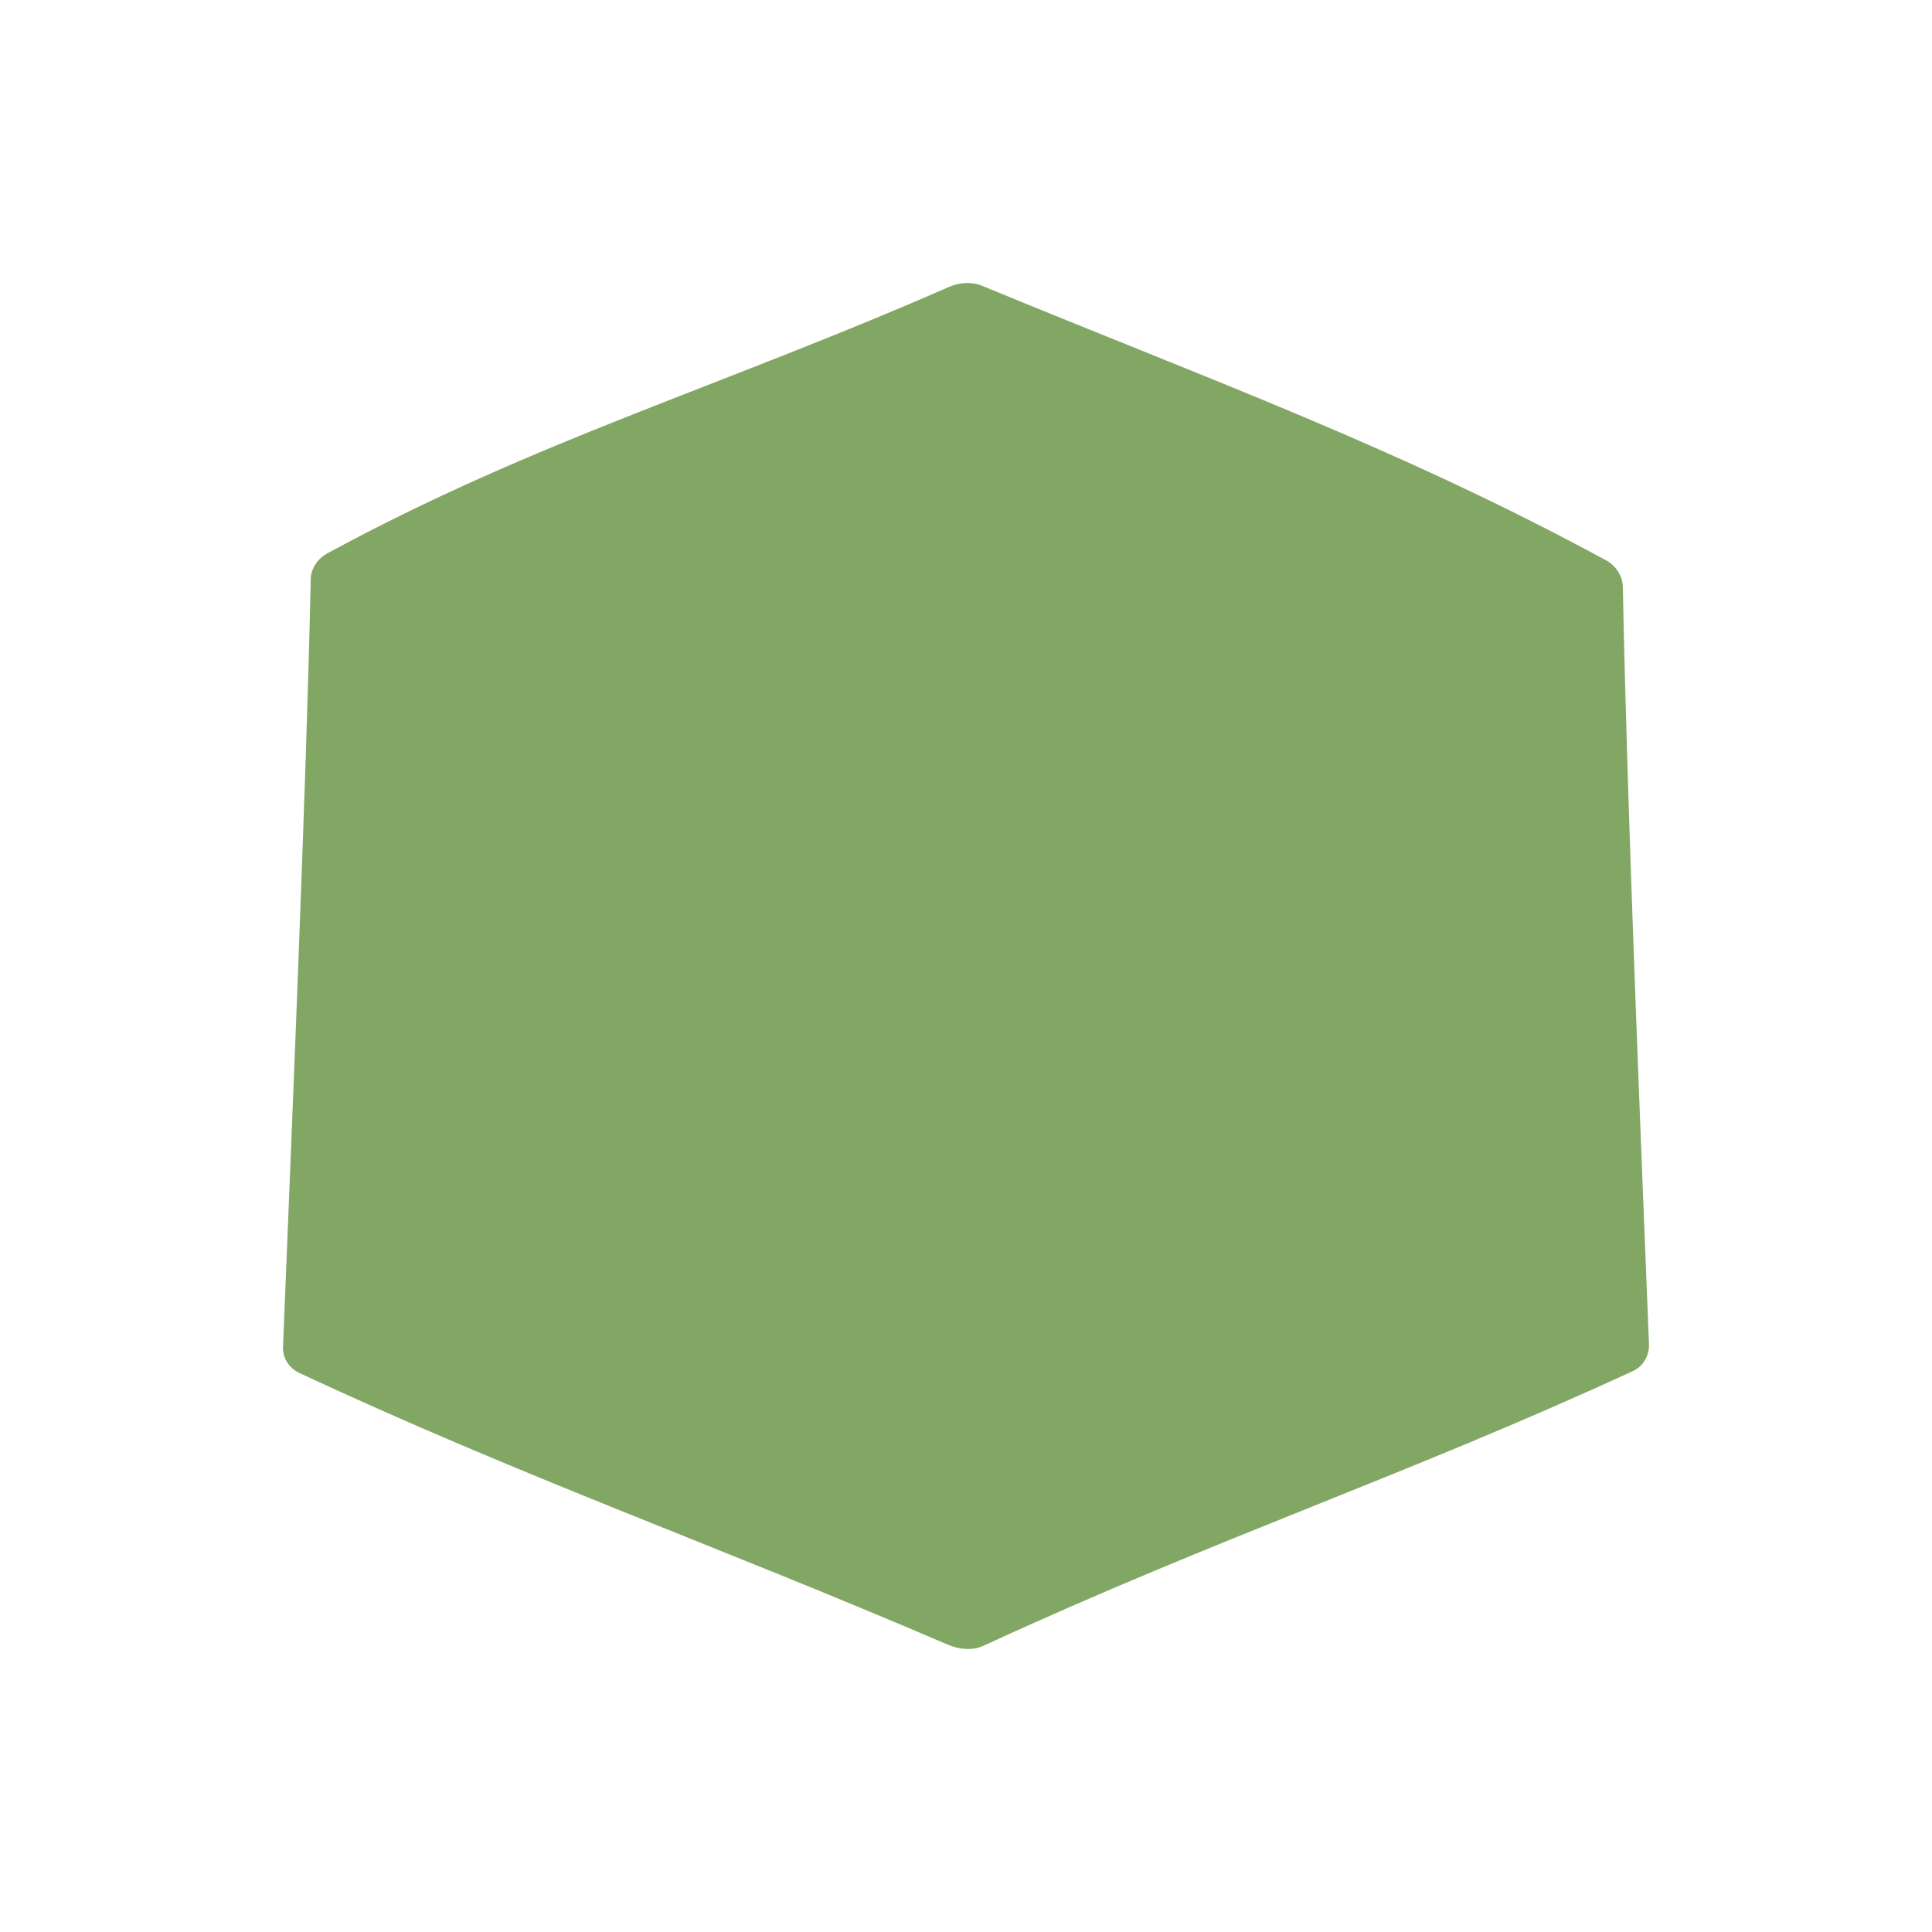
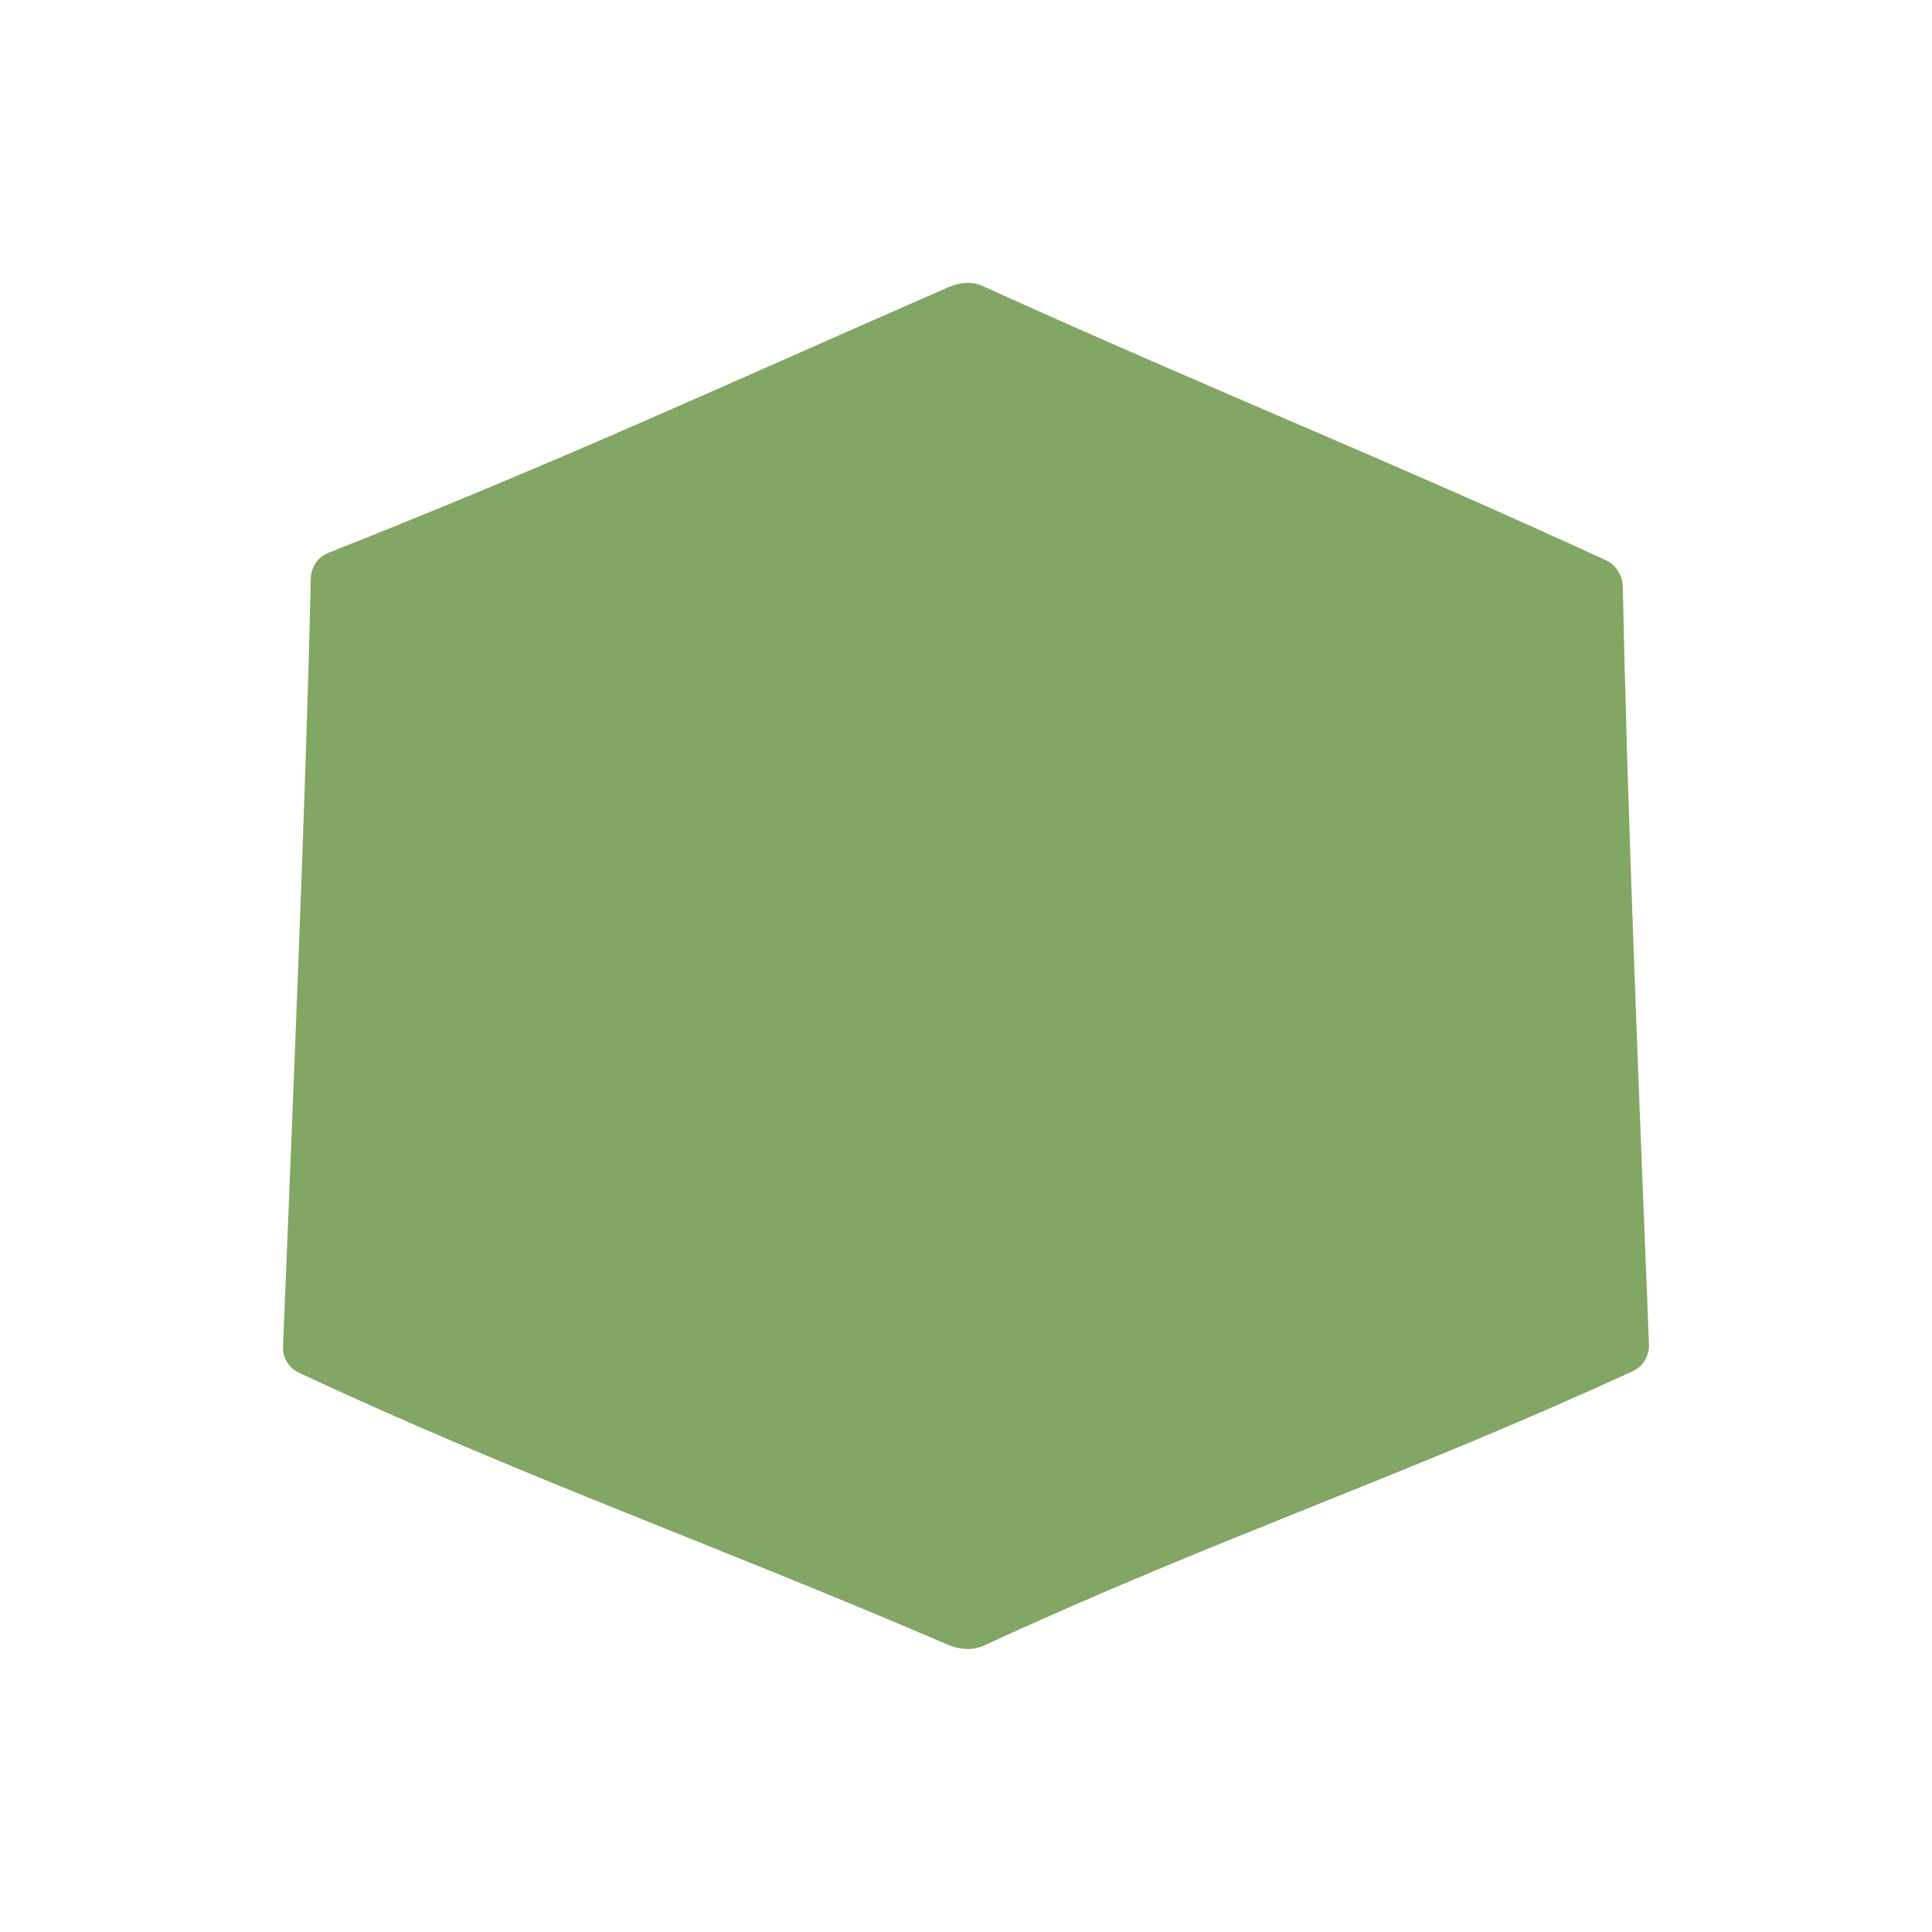
<svg xmlns="http://www.w3.org/2000/svg" viewBox="0 0 1024 1024">
-   <path d="m873.99 712.39c-4.67-117.61-11.57-283.57-13.85-401.21-.12-5.87-3.55-11.32-9.05-14.29-110.07-59.6-207.17-94.49-330.36-145.33-5.65-2.33-12.07-1.96-17.8.55-123.05 53.78-219.01 81.35-329.17 141.03-5.49 2.97-8.94 8.21-9.06 13.74-2.34 110.82-10.27 296.34-14.69 407.01-.22 5.52 2.85 11.09 8.51 13.73 117.44 54.91 221.29 91.41 343.86 144.1 6.02 2.59 13.08 3.25 18.9.56 124.9-57.62 224.6-90.44 344.22-145.6 5.68-2.62 8.72-8.42 8.49-14.29z" fill="#82a663" />
+   <path d="m873.99 712.39c-4.67-117.61-11.57-283.57-13.85-401.21-.12-5.87-3.37-11.68-9.05-14.29-117.72-54.12-208.32-90.02-330.36-145.33-5.56-2.52-12.07-1.96-17.8.55-123.05 53.78-203.28 91.21-329.17 141.03-5.81 2.3-8.94 8.21-9.06 13.74-2.34 110.82-10.27 296.34-14.69 407.01-.22 5.52 2.85 11.09 8.51 13.73 117.44 54.91 221.29 91.41 343.86 144.1 6.02 2.59 13.08 3.25 18.9.56 124.9-57.62 224.6-90.44 344.22-145.6 5.68-2.62 8.72-8.42 8.49-14.29z" fill="#82a663" />
</svg>
